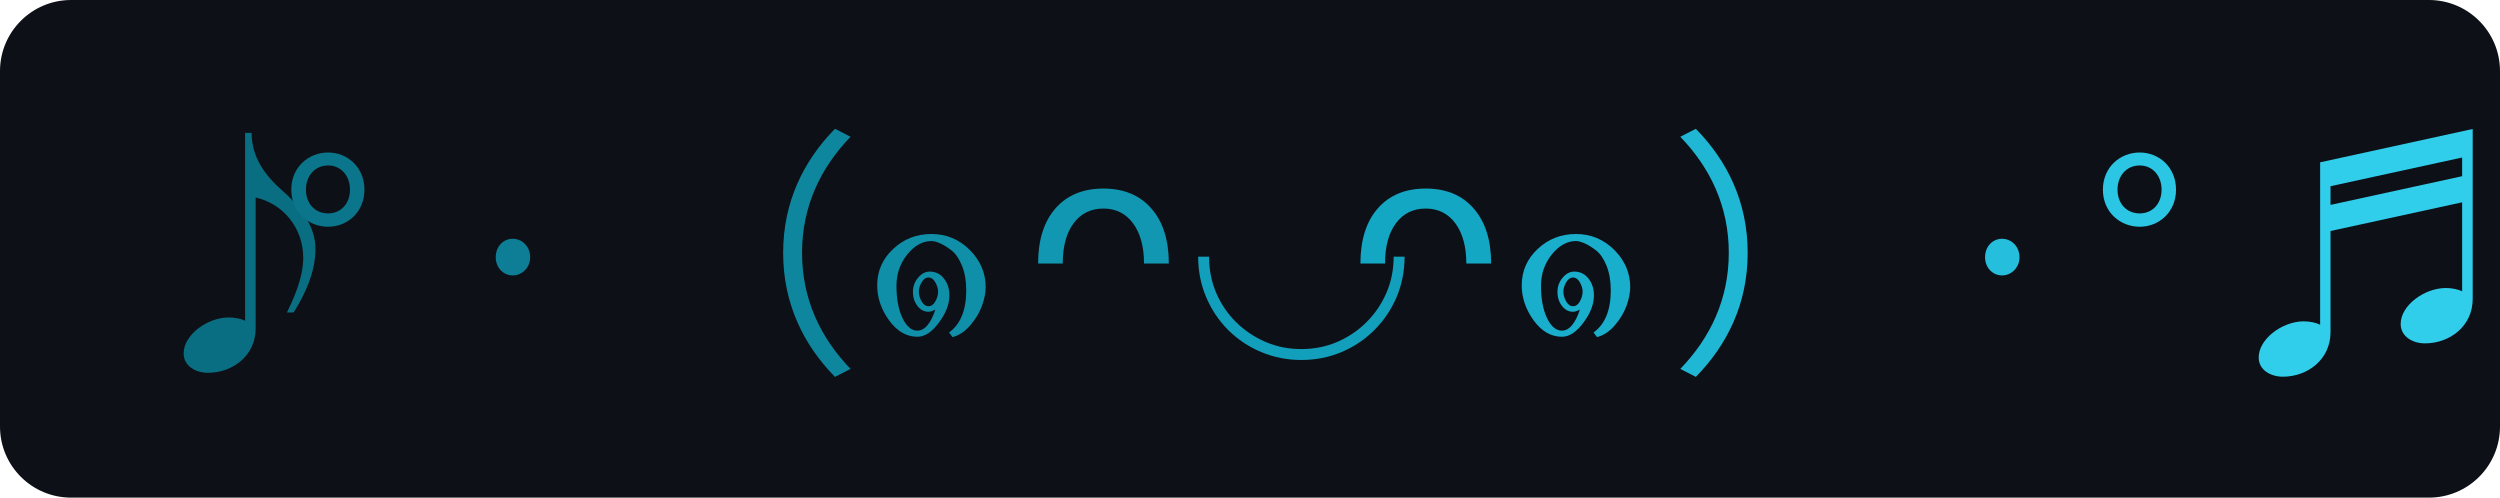
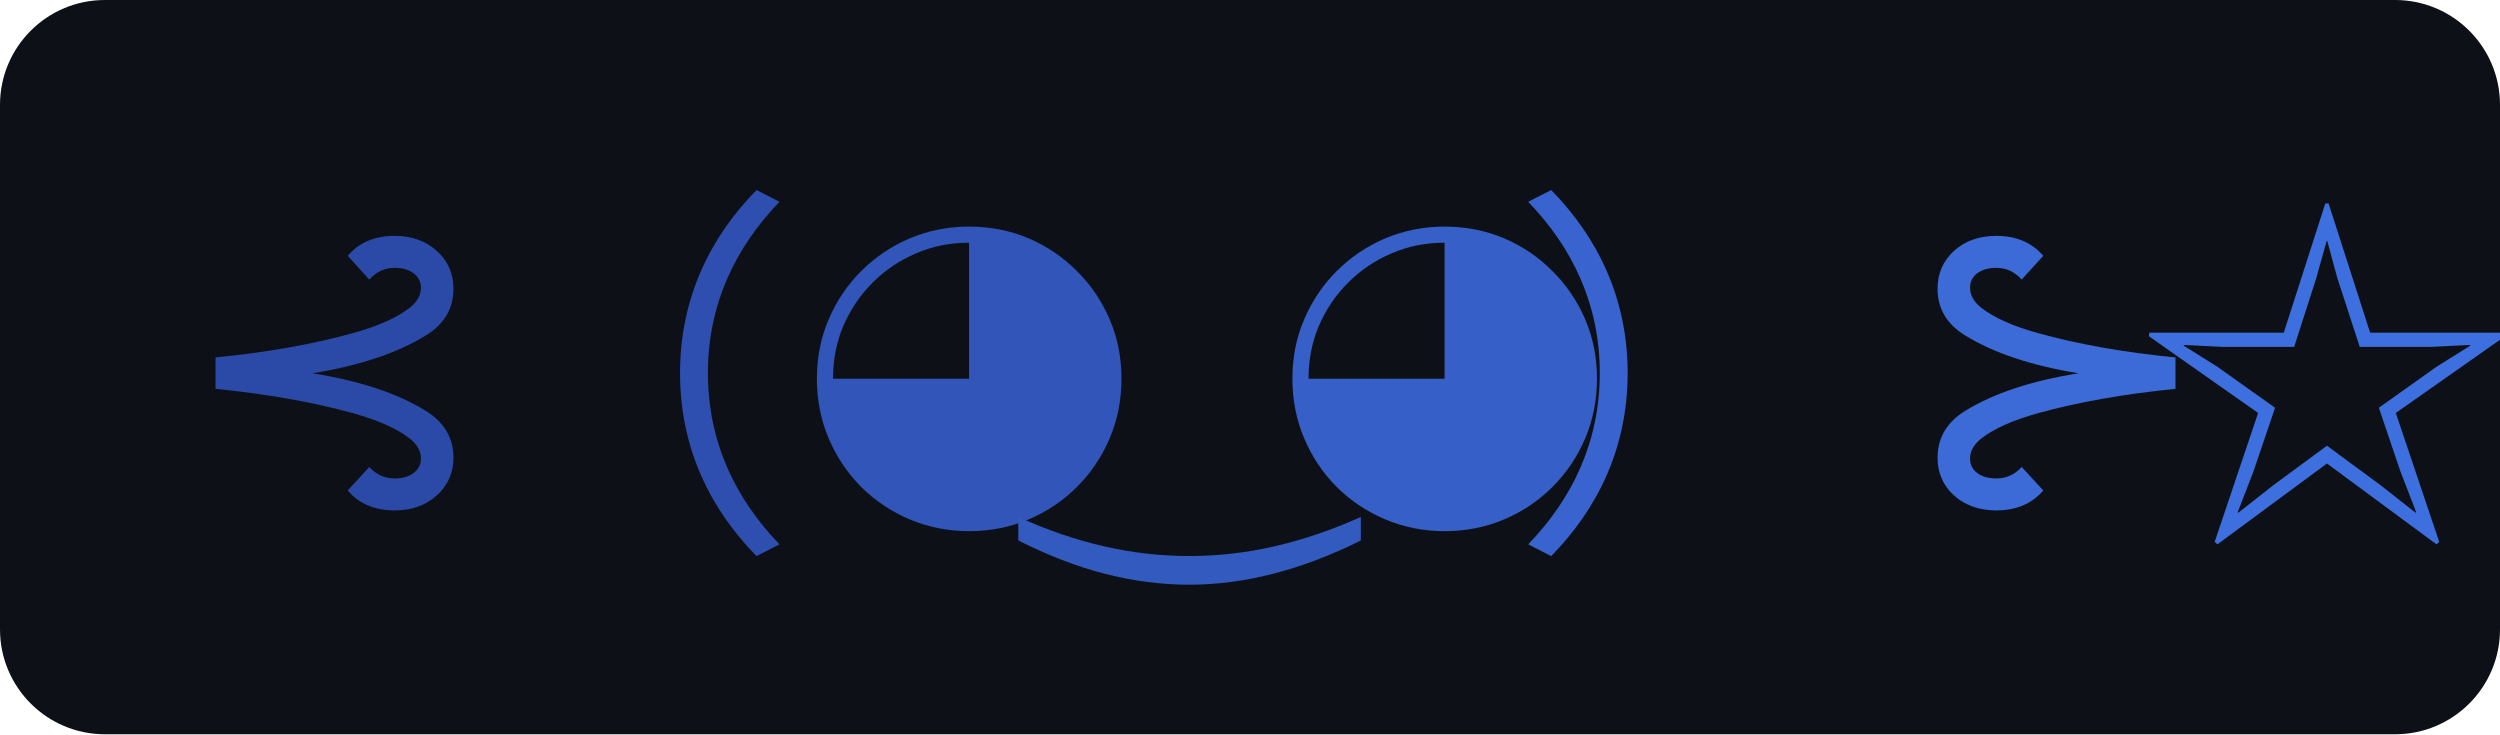
- <svg xmlns="http://www.w3.org/2000/svg" width="211" height="42" viewBox="0 0 211 42" role="img">
+ <svg xmlns="http://www.w3.org/2000/svg" width="143" height="42" viewBox="0 0 143 42" role="img">
  <rect width="100%" height="100%" rx="6" fill="#0d1117" />
  <g font-family="'Segoe UI Symbol','Malgun Gothic','Noto Sans CJK KR','Apple SD Gothic Neo','Noto Sans Symbols 2','DejaVu Sans',monospace" font-size="22" dominant-baseline="middle">
-     <text x="10.0" y="22.0" fill="#0a6e82">♪</text>
-     <text x="23.6" y="22.0" fill="#0b768b">°</text>
-     <text x="37.2" y="22.0" fill="#0d7e95">·</text>
-     <text x="50.8" y="22.0" fill="#0e879e">（</text>
-     <text x="72.8" y="22.0" fill="#108fa8">๑</text>
-     <text x="86.4" y="22.0" fill="#1197b1">ᴖ</text>
-     <text x="100.0" y="22.0" fill="#129fbb">◡</text>
-     <text x="113.6" y="22.0" fill="#14a7c4">ᴖ</text>
-     <text x="127.2" y="22.0" fill="#19afcc">๑</text>
-     <text x="140.8" y="22.0" fill="#1fb7d4">）</text>
-     <text x="162.9" y="22.0" fill="#25bedc">·</text>
-     <text x="176.5" y="22.0" fill="#2bc6e4">°</text>
-     <text x="190.1" y="22.0" fill="#31ceec">♬</text>
+     <text x="10.0" y="22.0" fill="#2b4aa8">⊰</text>
+     <text x="23.6" y="22.0" fill="#2e4fb0">（</text>
+     <text x="45.6" y="22.0" fill="#3155b8">◕</text>
+     <text x="59.2" y="22.0" fill="#335abf">‿</text>
+     <text x="72.8" y="22.0" fill="#365fc7">◕</text>
+     <text x="86.4" y="22.0" fill="#3964cf">）</text>
+     <text x="108.5" y="22.0" fill="#3c6ad7">⊱</text>
+     <text x="122.1" y="22.0" fill="#3e6fde">☆</text>
  </g>
</svg>
